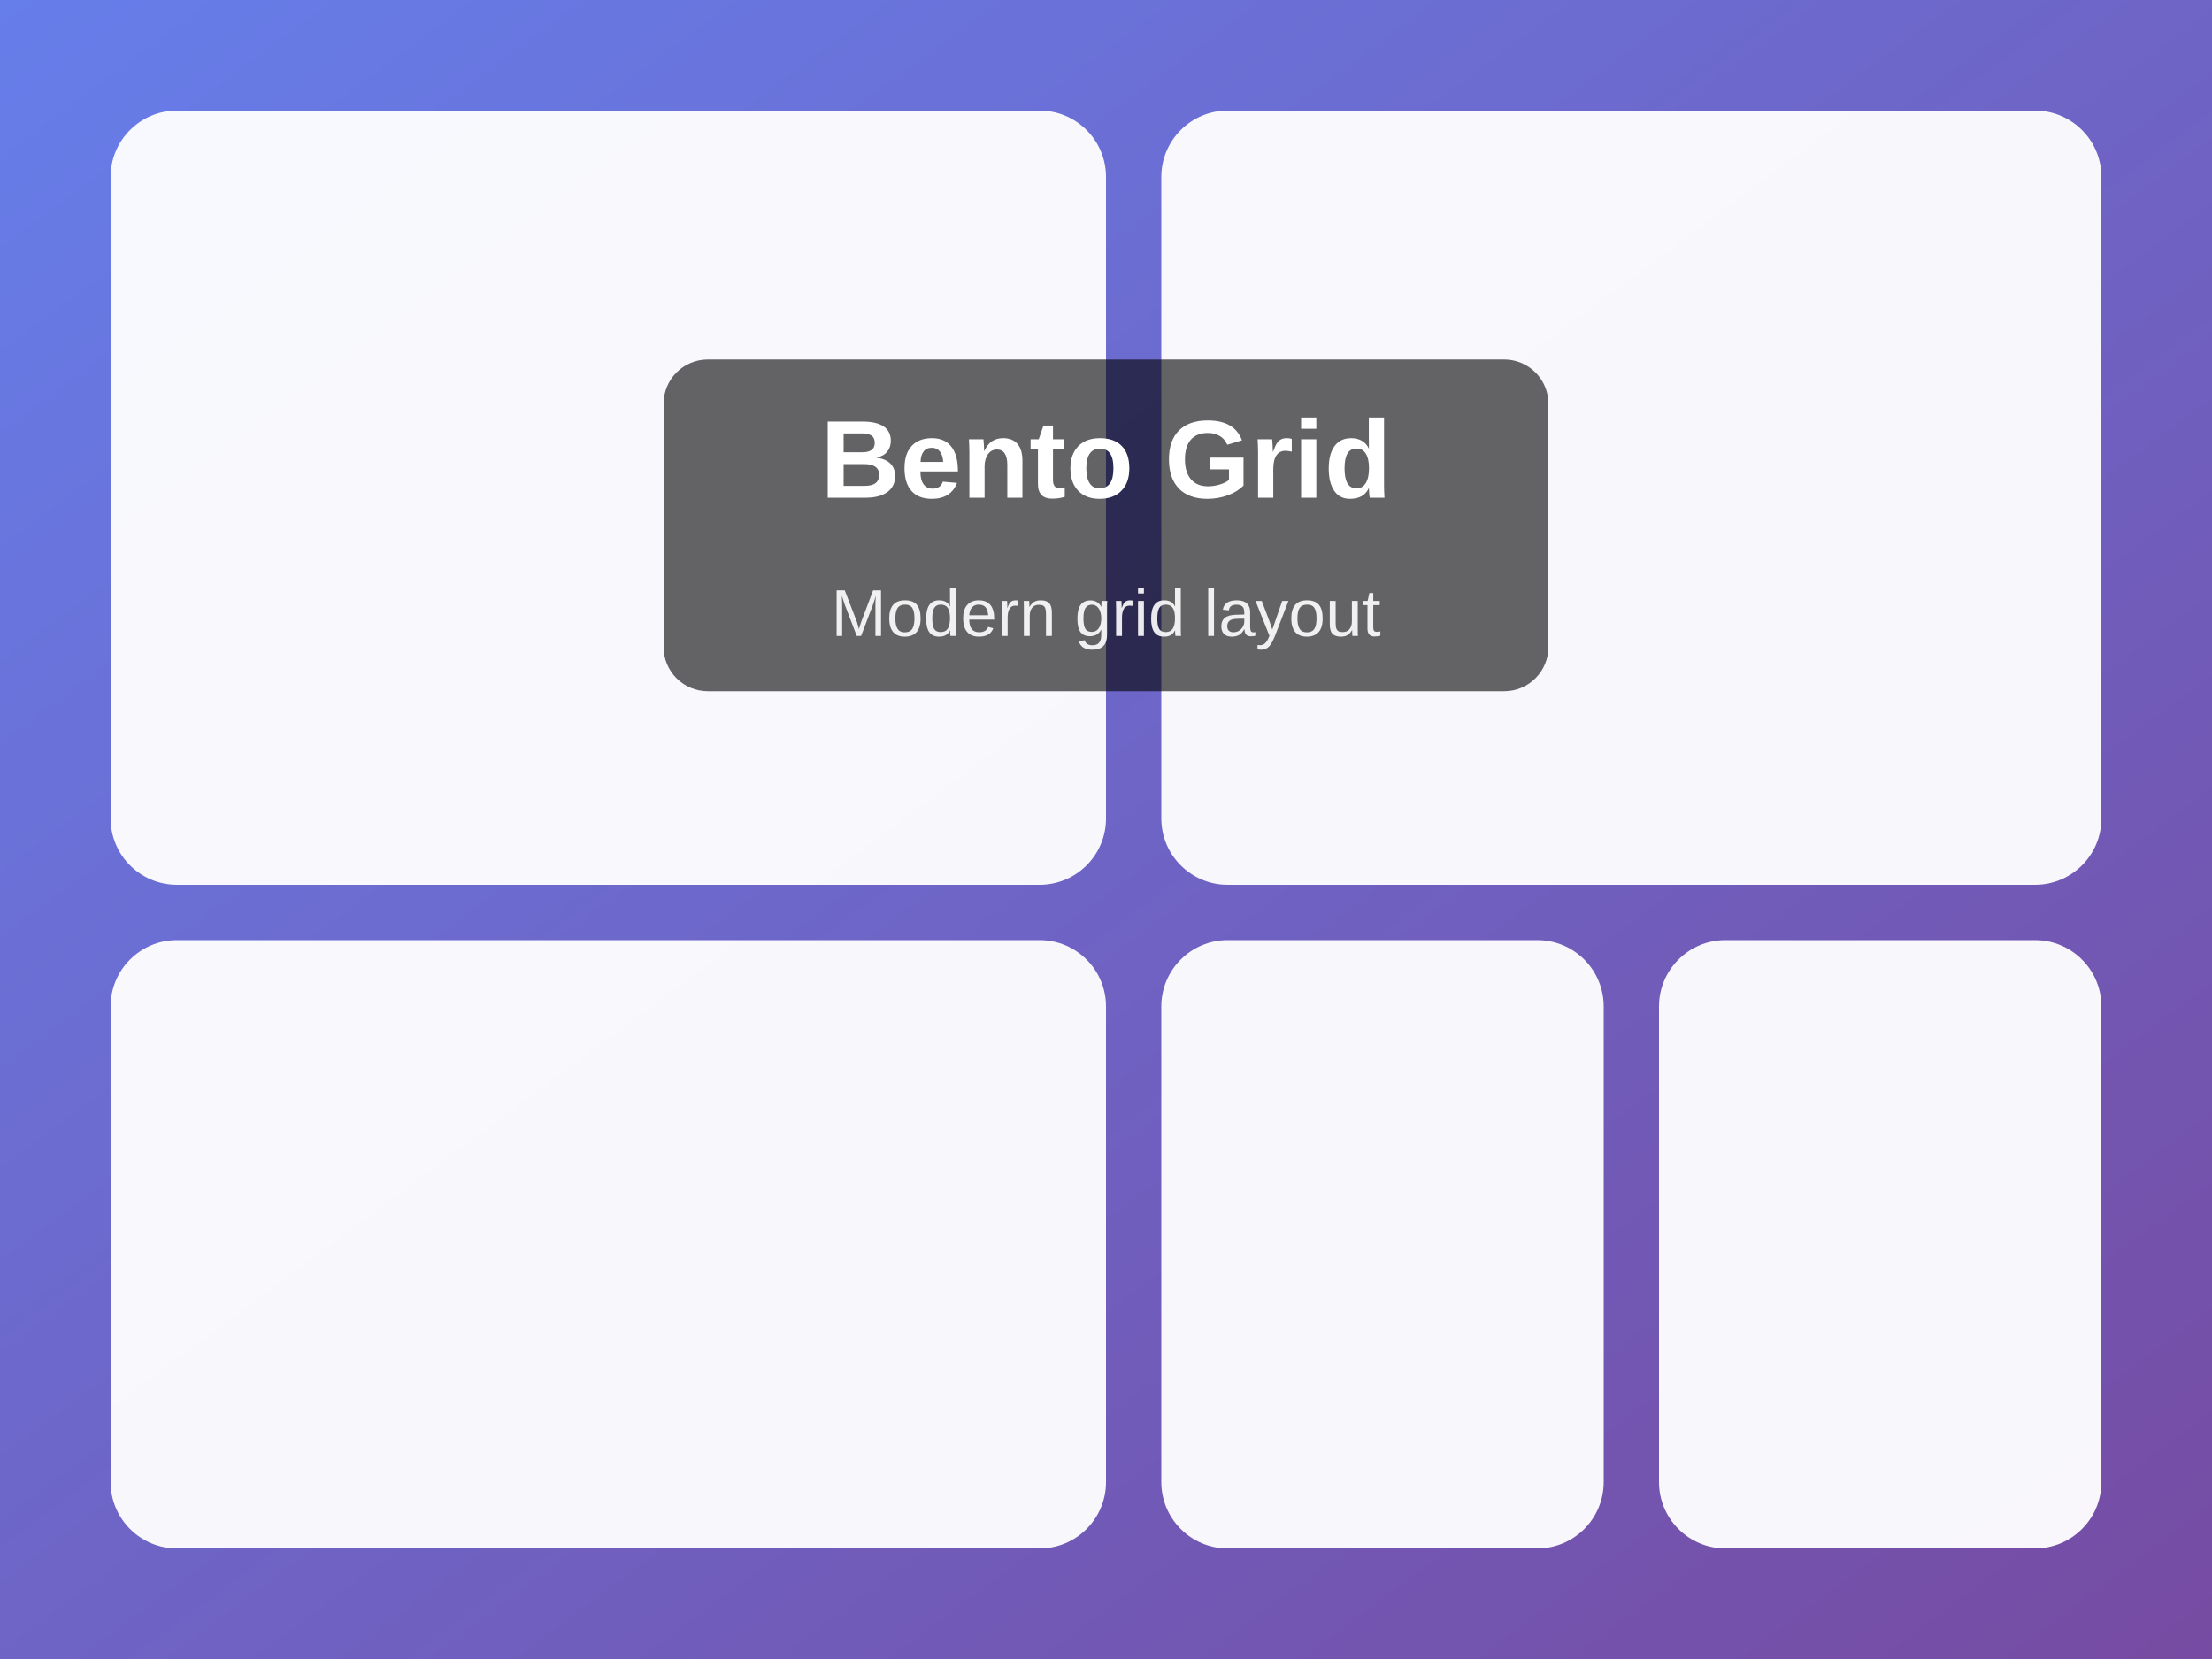
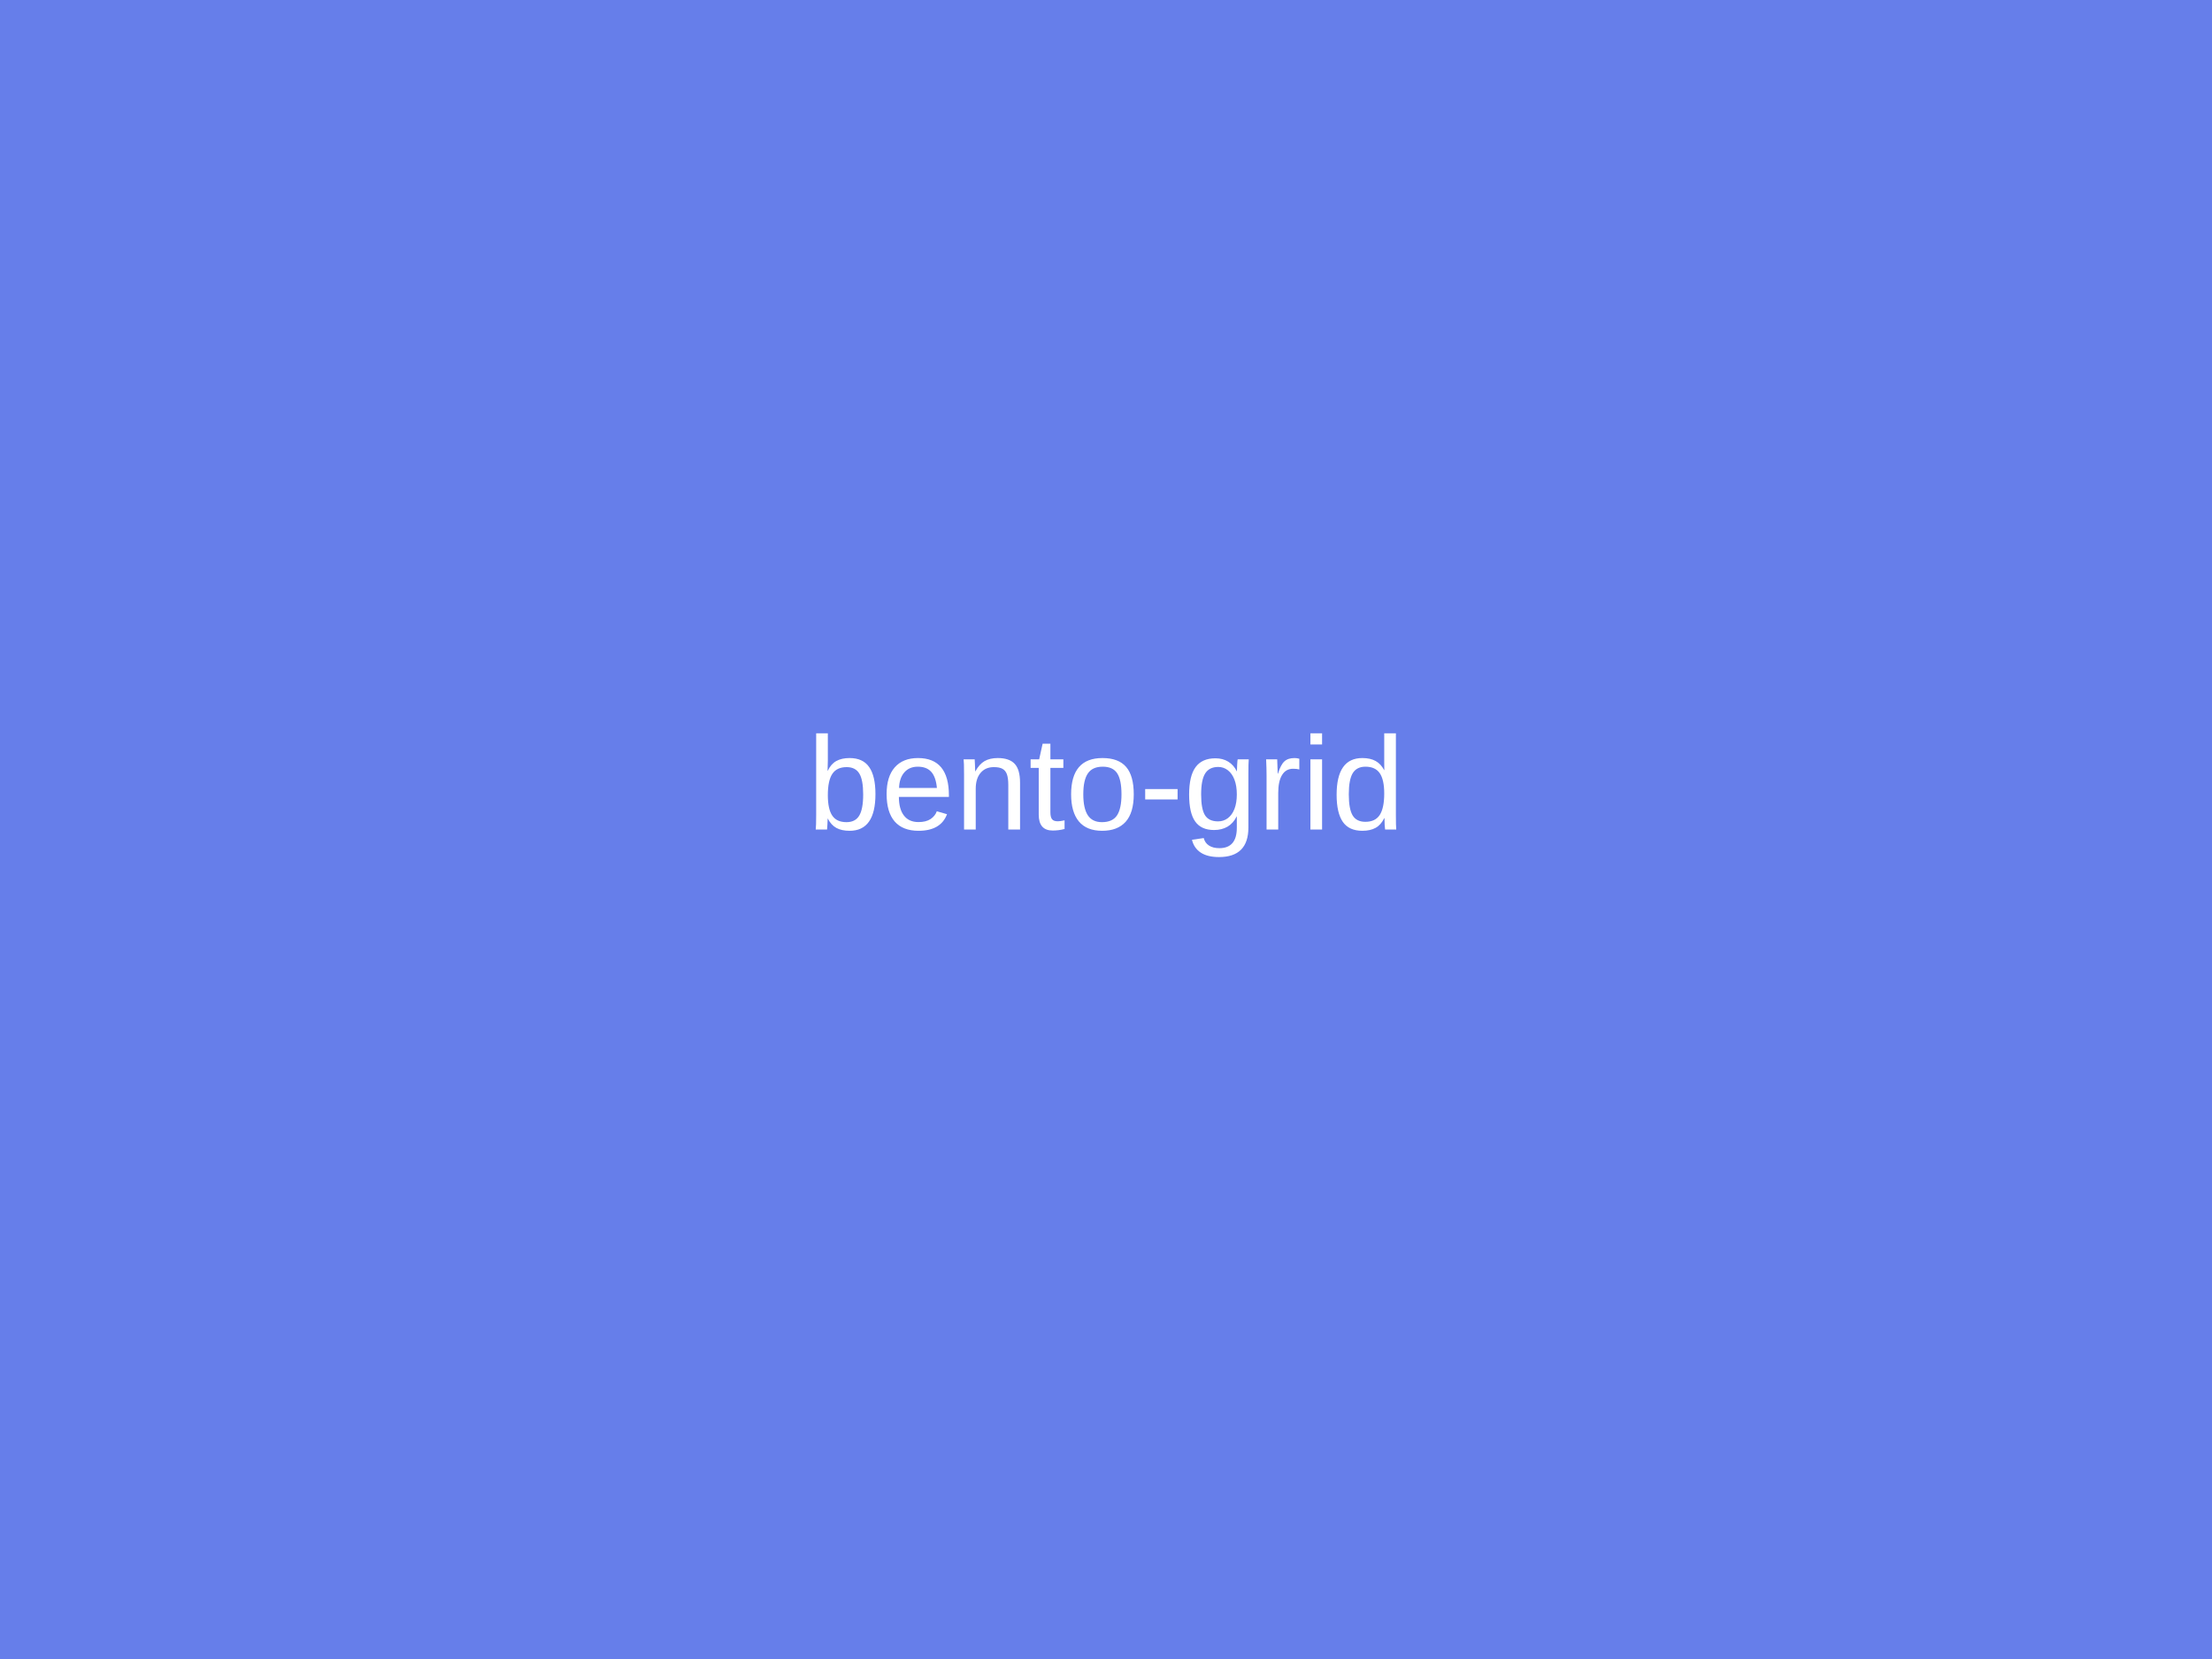
<svg xmlns="http://www.w3.org/2000/svg" width="400" height="300">
-   <defs>
-     <linearGradient id="bg-bento" x1="0%" y1="0%" x2="100%" y2="100%">
-       <stop offset="0%" style="stop-color:#667eea;stop-opacity:1" />
-       <stop offset="100%" style="stop-color:#764ba2;stop-opacity:1" />
-     </linearGradient>
-   </defs>
-   <rect width="400" height="300" fill="url(#bg-bento)" />
-   <rect x="20" y="20" width="180" height="140" rx="12" fill="white" opacity="0.95" />
-   <rect x="210" y="20" width="170" height="140" rx="12" fill="white" opacity="0.95" />
-   <rect x="20" y="170" width="180" height="110" rx="12" fill="white" opacity="0.95" />
-   <rect x="210" y="170" width="80" height="110" rx="12" fill="white" opacity="0.95" />
-   <rect x="300" y="170" width="80" height="110" rx="12" fill="white" opacity="0.95" />
-   <rect x="120" y="65" width="160" height="60" rx="8" fill="black" opacity="0.6" />
-   <text x="200" y="90" font-family="Arial, sans-serif" font-size="20" font-weight="bold" fill="white" text-anchor="middle">Bento Grid</text>
-   <text x="200" y="115" font-family="Arial, sans-serif" font-size="12" fill="white" text-anchor="middle" opacity="0.9">Modern grid layout</text>
+   <rect width="400" height="300" fill="#667eea" />
+   <text x="200" y="150" font-family="Arial" font-size="24" fill="white" text-anchor="middle">bento-grid</text>
</svg>
